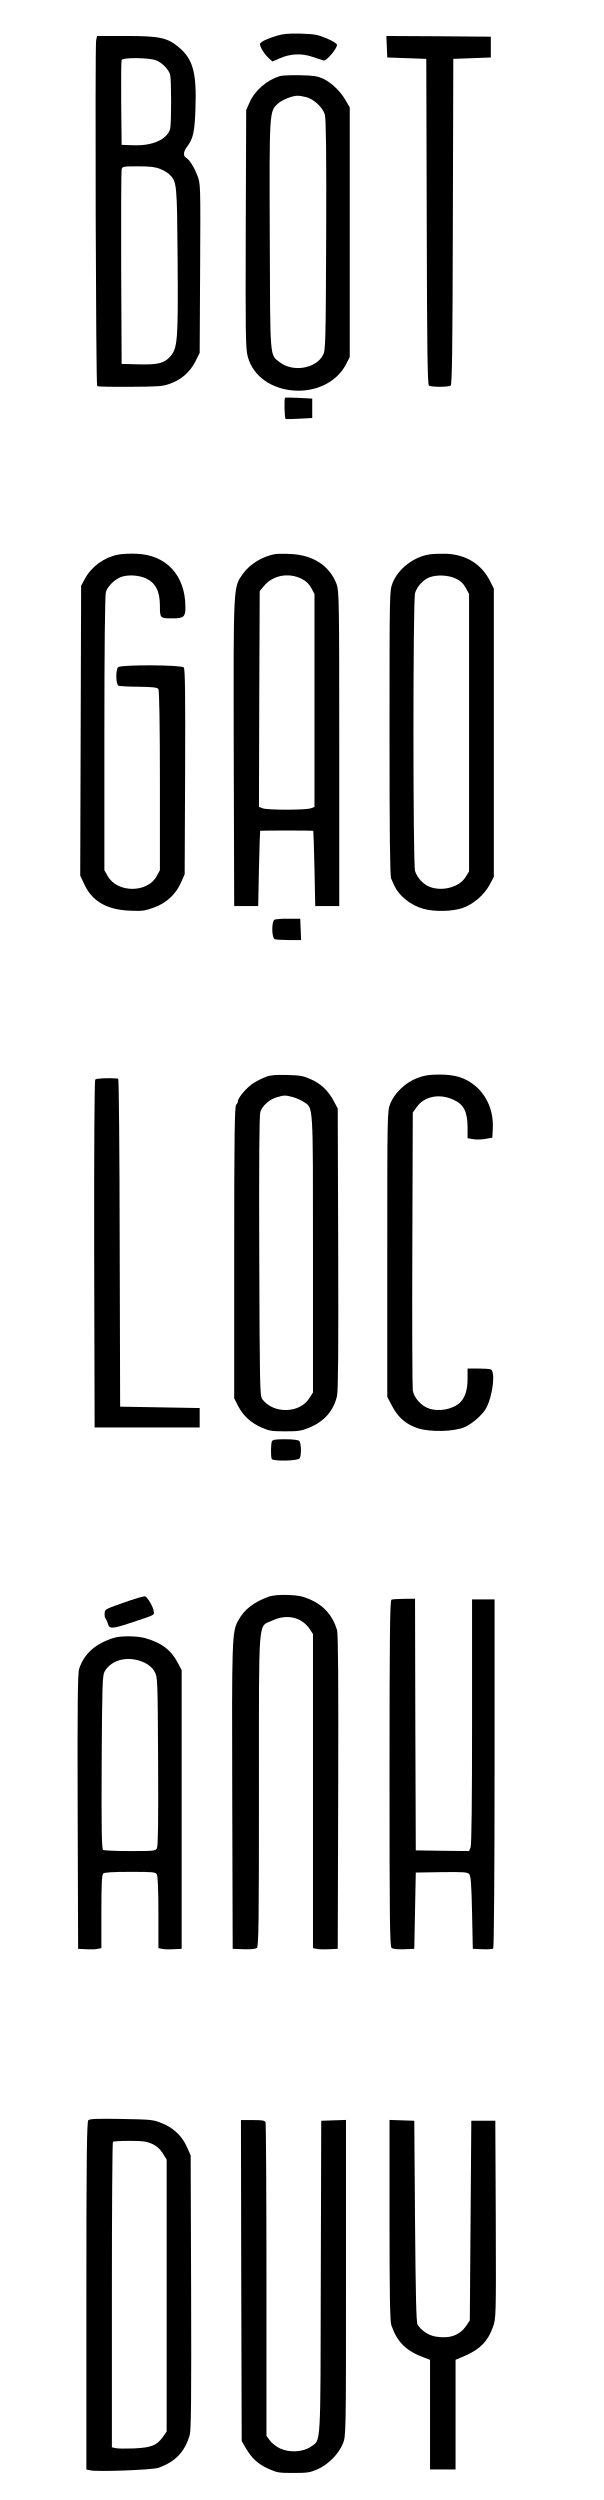
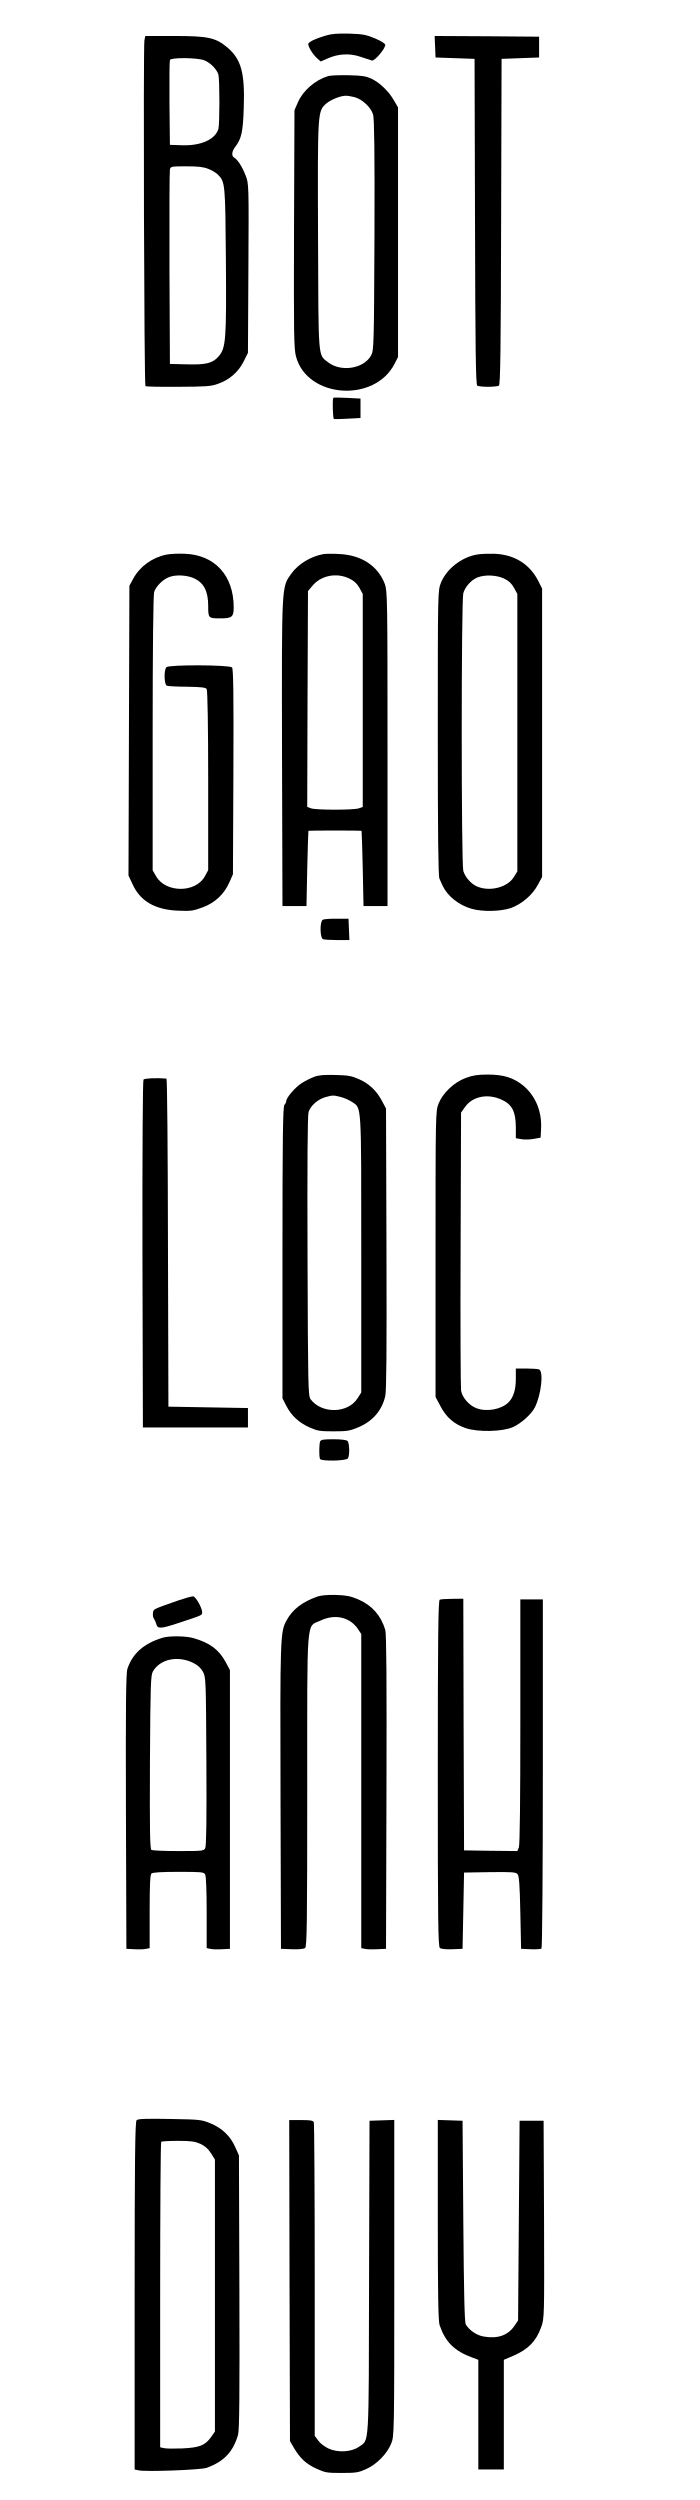
- <svg xmlns="http://www.w3.org/2000/svg" version="1.0" width="70pt" height="290pt" viewBox="0 0 70 338" preserveAspectRatio="xMidYMid meet">
+ <svg xmlns="http://www.w3.org/2000/svg" version="1.0" width="70pt" height="250pt" viewBox="0 0 70 338" preserveAspectRatio="xMidYMid meet">
  <g transform="translate(0,338) scale(0.02029,-0.018747)" fill="#000000" stroke="none">
    <path d="M1560 17772 c-63 -21 -102 -40 -112 -56 -8 -13 27 -78 59 -108 l23 -22 46 22 c70 34 147 39 219 12 33 -12 67 -24 76 -27 18 -5 89 85 89 113 0 9 -26 27 -67 46 -60 27 -81 32 -173 35 -82 2 -117 -1 -160 -15z" />
    <path d="M355 17738 c-8 -45 -2 -2485 7 -2493 3 -4 101 -6 218 -5 185 1 218 3 264 21 76 28 137 85 172 161 l29 63 3 610 c3 604 3 611 -19 670 -22 62 -53 114 -76 128 -19 12 -16 45 7 77 42 59 52 109 57 281 8 253 -16 350 -109 436 -78 71 -128 83 -353 83 l-194 0 -6 -32z m398 -143 c40 -16 84 -64 95 -103 9 -35 9 -359 0 -393 -22 -76 -117 -122 -244 -117 l-79 3 -3 300 c-1 165 0 305 3 312 7 19 182 17 228 -2z m29 -784 c24 -10 53 -29 64 -42 47 -53 48 -64 52 -613 4 -578 0 -636 -48 -696 -40 -50 -82 -62 -215 -58 l-110 3 -3 690 c-1 380 0 700 3 713 5 21 10 22 109 22 80 0 114 -4 148 -19z" />
    <path d="M2292 17693 l3 -78 130 -5 130 -5 3 -1174 c2 -925 5 -1177 15 -1183 6 -4 39 -8 72 -8 33 0 66 4 72 8 10 6 13 258 15 1183 l3 1174 125 5 125 5 0 75 0 75 -348 3 -348 2 3 -77z" />
    <path d="M1580 17481 c-86 -28 -168 -104 -202 -189 l-23 -57 -3 -855 c-2 -755 -1 -863 13 -921 74 -302 525 -337 658 -51 l22 47 0 900 0 900 -27 50 c-33 64 -94 128 -150 157 -36 18 -62 23 -153 25 -60 1 -121 -1 -135 -6z m175 -152 c52 -15 110 -74 124 -126 8 -30 11 -283 9 -870 -3 -787 -4 -830 -22 -866 -48 -96 -199 -123 -286 -51 -69 59 -65 1 -68 913 -3 903 -3 897 55 954 29 27 92 55 128 56 11 1 38 -4 60 -10z" />
    <path d="M1614 15161 c-7 -8 -4 -150 4 -153 4 -2 45 -1 92 2 l85 5 0 70 0 70 -88 5 c-49 3 -91 3 -93 1z" />
    <path d="M503 14030 c-95 -20 -179 -86 -223 -175 l-25 -50 -3 -1045 -3 -1045 27 -62 c51 -122 149 -184 302 -191 84 -4 101 -2 163 23 83 32 146 96 181 183 l23 57 3 739 c2 548 0 742 -9 752 -15 19 -418 21 -437 2 -18 -18 -16 -127 3 -134 8 -3 69 -7 135 -7 95 -2 123 -5 130 -17 6 -9 10 -271 10 -660 l0 -646 -22 -44 c-61 -121 -261 -121 -325 0 l-23 43 0 986 c0 616 4 999 10 1021 11 41 61 94 103 109 44 17 113 13 161 -9 66 -32 96 -93 96 -198 0 -91 1 -92 81 -92 78 0 89 10 89 80 0 230 -127 379 -328 386 -42 2 -96 -1 -119 -6z" />
    <path d="M1550 14034 c-85 -16 -169 -71 -215 -140 -67 -101 -65 -66 -63 -1296 l3 -1103 80 0 80 0 5 270 c3 149 7 271 8 273 1 1 81 2 177 2 96 0 176 -1 177 -2 1 -2 5 -124 8 -273 l5 -270 80 0 80 0 0 1135 c0 1076 -1 1138 -18 1188 -46 130 -154 208 -302 216 -44 3 -91 2 -105 0z m171 -177 c31 -16 51 -36 67 -67 l22 -44 0 -768 0 -768 -26 -10 c-33 -13 -285 -13 -319 0 l-25 10 2 778 3 779 28 36 c58 77 162 99 248 54z" />
    <path d="M2575 14031 c-105 -18 -206 -103 -244 -204 -21 -58 -21 -59 -21 -1082 0 -735 3 -1032 11 -1052 6 -15 16 -39 22 -53 32 -73 109 -140 194 -165 73 -22 191 -19 260 6 72 28 144 94 180 168 l28 56 0 1040 0 1040 -26 56 c-58 122 -160 190 -294 195 -38 1 -88 -1 -110 -5z m175 -173 c33 -17 51 -35 68 -68 l22 -44 0 -1001 0 -1000 -23 -40 c-40 -73 -155 -107 -240 -71 -42 17 -83 66 -97 114 -14 51 -14 1953 0 2004 13 47 53 95 94 113 49 21 125 18 176 -7z" />
    <path d="M1544 11397 c-21 -12 -20 -133 2 -141 9 -3 51 -6 95 -6 l80 0 -3 77 -3 77 -78 0 c-43 1 -85 -3 -93 -7z" />
    <path d="M1485 10263 c-22 -9 -59 -29 -82 -45 -43 -29 -103 -105 -103 -130 0 -8 -6 -20 -12 -26 -10 -10 -13 -237 -13 -1065 l0 -1052 26 -55 c33 -70 85 -122 157 -156 50 -24 69 -27 157 -27 88 0 108 3 161 27 99 44 161 121 184 227 8 40 10 321 8 1064 l-3 1010 -27 55 c-36 74 -88 127 -156 158 -48 23 -73 27 -157 29 -75 2 -110 -1 -140 -14z m179 -145 c22 -6 56 -22 74 -35 65 -48 62 7 62 -1096 l0 -1000 -25 -42 c-64 -110 -240 -113 -313 -6 -16 24 -17 97 -20 1031 -2 667 0 1017 7 1040 13 45 61 91 109 106 49 16 58 16 106 2z" />
    <path d="M2495 10255 c-77 -31 -152 -108 -180 -185 -20 -54 -20 -80 -20 -1085 l0 -1030 33 -67 c39 -81 91 -129 168 -158 83 -30 246 -26 316 8 54 27 121 92 144 140 43 91 61 263 28 276 -9 3 -47 6 -85 6 l-69 0 0 -75 c0 -77 -16 -133 -48 -168 -47 -52 -147 -72 -215 -43 -49 20 -95 78 -102 128 -3 24 -5 484 -3 1024 l3 980 27 41 c50 76 151 98 243 52 70 -34 94 -86 95 -196 l0 -82 37 -7 c20 -4 57 -3 82 2 l46 9 3 60 c7 126 -35 238 -116 313 -66 59 -132 82 -240 82 -69 0 -100 -6 -147 -25z" />
    <path d="M349 10244 c-5 -7 -8 -484 -7 -1260 l3 -1249 350 0 350 0 0 70 0 70 -265 5 -265 5 -3 1183 c-1 650 -5 1182 -10 1183 -67 6 -145 2 -153 -7z" />
    <path d="M1526 7634 c-7 -19 -8 -107 -1 -126 7 -18 174 -15 186 4 13 20 11 112 -3 126 -7 7 -44 12 -94 12 -65 0 -83 -3 -88 -16z" />
    <path d="M1509 6516 c-102 -39 -167 -93 -207 -173 -42 -82 -43 -127 -40 -1273 l3 -1095 73 -3 c46 -2 79 2 88 9 12 10 14 182 14 1138 0 1286 -8 1173 90 1224 97 49 195 24 249 -63 l21 -35 0 -1132 0 -1133 23 -5 c13 -4 50 -5 82 -3 l60 3 3 1130 c2 803 0 1142 -8 1170 -29 105 -89 178 -182 221 -51 23 -79 29 -148 31 -53 2 -98 -3 -121 -11z" />
    <path d="M585 6489 c-177 -67 -170 -63 -173 -93 -2 -15 1 -33 6 -39 5 -7 12 -24 16 -39 9 -37 28 -36 146 6 165 59 160 56 160 79 -1 32 -43 112 -60 114 -8 1 -51 -12 -95 -28z" />
    <path d="M2323 6493 c-10 -4 -13 -264 -13 -1253 0 -1061 2 -1249 14 -1259 9 -7 41 -11 83 -9 l68 3 5 275 5 275 171 3 c150 2 173 0 185 -14 11 -13 15 -76 19 -278 l5 -261 64 -3 c35 -2 68 1 72 5 5 5 9 573 9 1263 l0 1255 -75 0 -75 0 0 -882 c0 -561 -3 -891 -10 -907 l-10 -26 -177 2 -178 3 -3 908 -2 907 -73 -1 c-39 0 -78 -3 -84 -6z" />
    <path d="M475 6218 c-124 -41 -199 -113 -233 -223 -10 -31 -12 -267 -10 -1030 l3 -990 54 -3 c30 -2 65 -1 78 3 l23 5 0 263 c0 191 3 266 12 275 8 8 63 12 180 12 155 0 168 -1 178 -19 6 -12 10 -118 10 -275 l0 -256 23 -5 c13 -4 48 -5 78 -3 l54 3 0 1005 0 1005 -27 55 c-46 93 -107 142 -217 176 -53 16 -162 17 -206 2z m202 -179 c32 -17 53 -37 67 -64 21 -39 21 -54 24 -647 2 -425 0 -613 -8 -628 -10 -19 -20 -20 -178 -20 -92 0 -173 4 -180 8 -10 7 -12 133 -10 633 3 563 5 627 20 655 48 88 162 115 265 63z" />
    <path d="M303 2739 c-10 -10 -13 -277 -13 -1266 l0 -1253 26 -6 c46 -12 416 3 454 18 115 45 176 115 209 238 9 34 11 291 9 1030 l-3 985 -23 56 c-32 81 -88 140 -164 174 -62 28 -68 29 -273 33 -163 3 -213 1 -222 -9z m424 -170 c30 -15 52 -35 71 -67 l27 -47 0 -981 0 -980 -27 -42 c-40 -59 -76 -74 -190 -80 -53 -2 -108 -2 -122 2 l-26 6 0 1099 c0 604 3 1101 7 1104 3 4 54 7 112 7 86 0 112 -4 148 -21z" />
    <path d="M1322 1583 l3 -1158 24 -45 c42 -78 82 -119 150 -153 61 -30 72 -32 171 -32 93 0 111 3 161 27 71 34 141 111 168 184 21 54 21 69 21 1195 l0 1140 -82 -3 -83 -3 -3 -1130 c-2 -1250 2 -1168 -67 -1221 -51 -39 -143 -44 -205 -12 -25 13 -55 38 -67 57 l-23 34 0 1123 c0 617 -3 1129 -6 1138 -5 13 -22 16 -85 16 l-79 0 2 -1157z" />
    <path d="M2310 2019 c0 -518 3 -733 12 -758 39 -123 99 -187 221 -235 l37 -15 0 -395 0 -396 85 0 85 0 0 395 0 396 63 29 c100 47 152 104 186 207 21 62 21 75 19 775 l-3 713 -80 0 -80 0 -5 -720 -5 -720 -23 -37 c-44 -71 -112 -97 -207 -79 -46 9 -93 43 -118 86 -9 14 -13 220 -17 745 l-5 725 -82 3 -83 3 0 -722z" />
  </g>
</svg>
